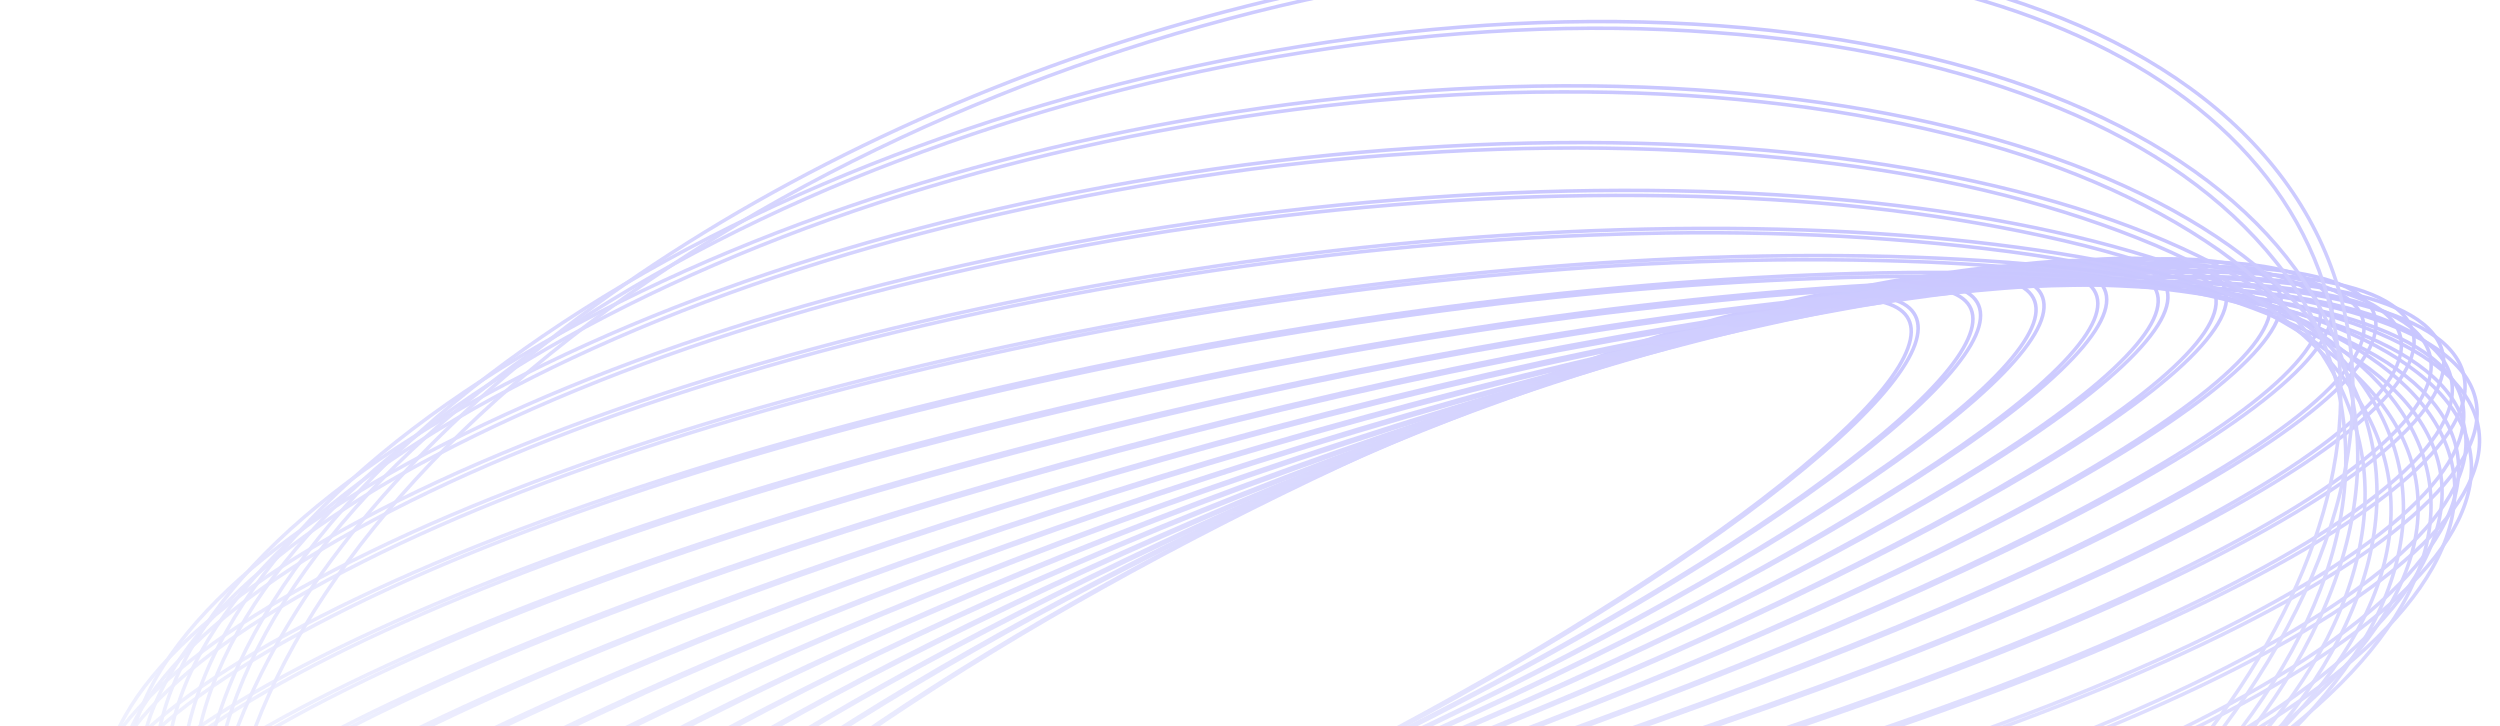
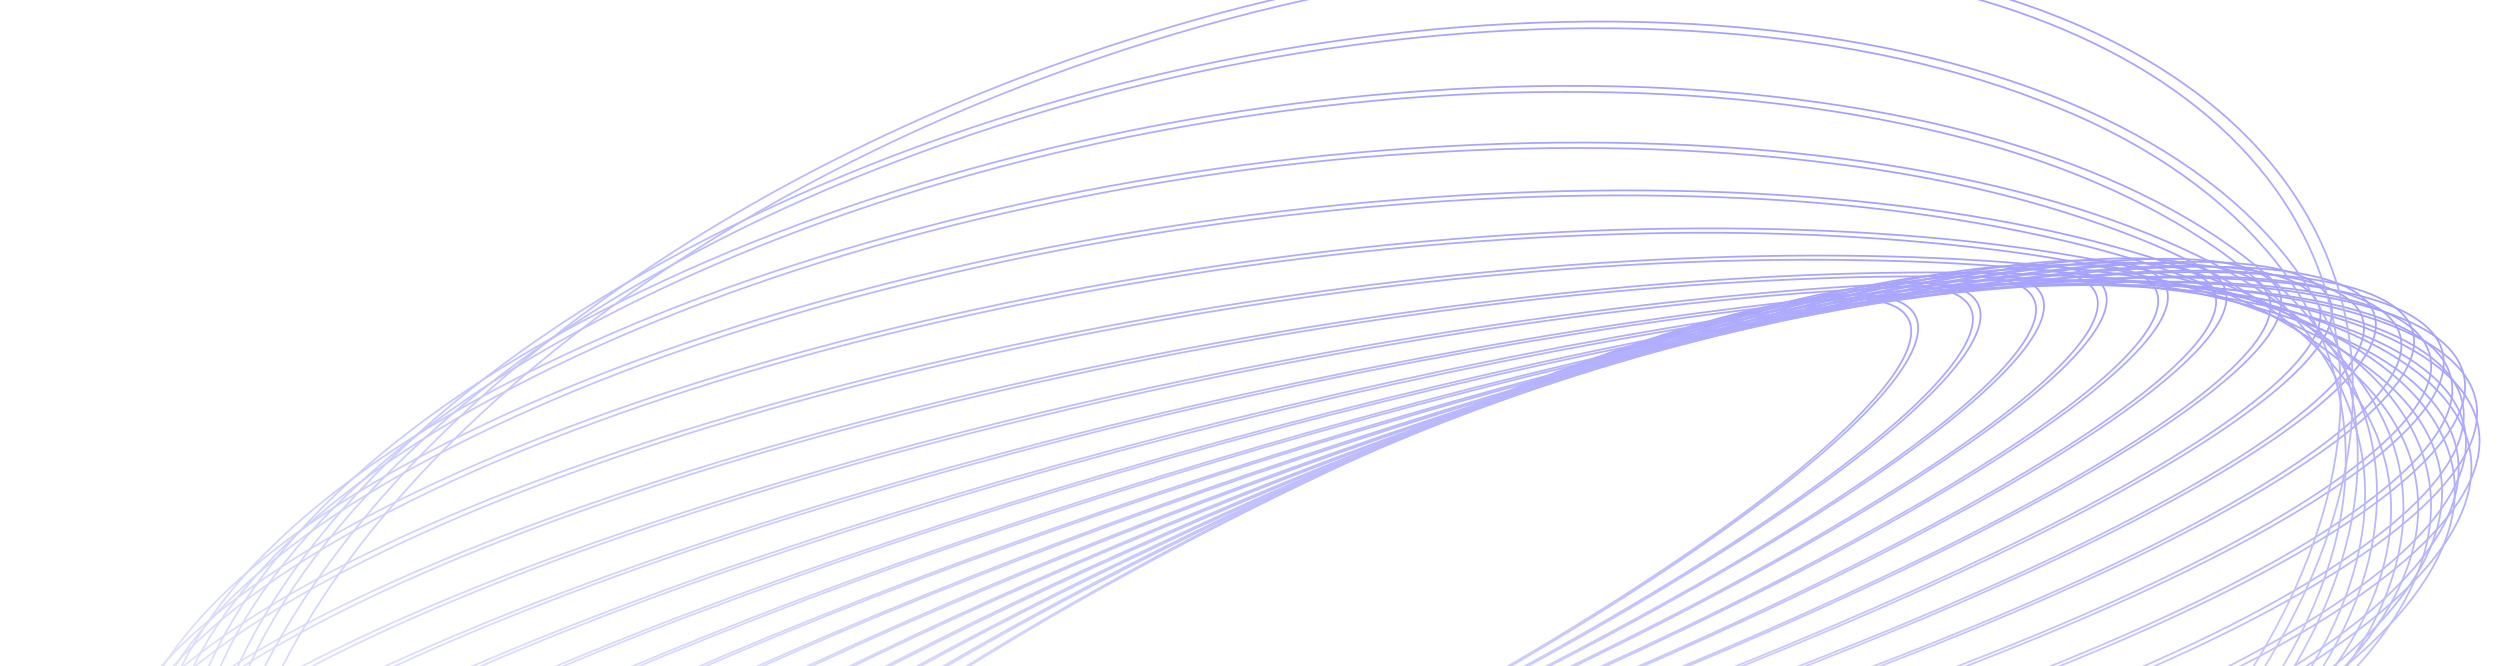
- <svg xmlns="http://www.w3.org/2000/svg" width="1402" height="407" viewBox="0 0 1402 407" fill="none">
-   <g style="mix-blend-mode:multiply" opacity="0.6">
-     <mask id="mask0_17403_17527" style="mask-type:alpha" maskUnits="userSpaceOnUse" x="0" y="0" width="1424" height="782">
-       <rect width="1424" height="782" fill="#D9D9D9" />
-     </mask>
-     <g mask="url(#mask0_17403_17527)">
-       <g style="mix-blend-mode:multiply">
-         <path d="M406.268 473.103C429.25 452.08 459.781 428.7 496.986 403.605C535.505 377.787 575.853 353.145 617.749 329.85C661.562 305.372 706.778 282.226 753.134 260.548C796.824 239.949 841.762 221.131 887.542 204.263C929.36 188.969 965.666 178.287 995.15 172.455C1023.58 166.814 1044.54 165.958 1057.49 169.86C1070.43 173.762 1074.64 182.227 1069.99 195.117C1065.25 208.343 1051.12 225.807 1028.14 246.829C1005.16 267.852 974.54 291.333 937.424 316.327C898.903 342.149 858.546 366.79 816.635 390.077C772.85 414.572 727.654 437.729 681.311 459.413C637.616 480.006 592.679 498.824 546.903 515.699C504.926 530.965 468.699 541.661 439.242 547.497C410.785 553.134 389.821 553.99 376.905 550.093C363.99 546.195 359.756 537.726 364.407 524.836C369.114 511.605 383.268 494.145 406.25 473.123L406.268 473.103ZM402.798 474.37C307.617 561.311 371.384 580.609 545.025 517.408C718.666 454.208 936.493 332.537 1031.57 245.578C1126.64 158.619 1063.01 139.344 889.499 202.567C715.99 265.791 498.031 387.439 402.93 474.393L402.798 474.37Z" stroke="url(#paint0_linear_17403_17527)" stroke-width="2" />
-         <path d="M389.011 467.863C417.287 445.239 453.444 420.373 496.297 394.183C540.339 367.365 586.06 341.859 633.183 317.819C681.724 292.923 731.546 269.489 782.384 247.643C829.423 227.227 877.587 208.773 926.439 192.448C970.745 177.881 1008.19 168.179 1037.73 163.627C1066.21 159.196 1086.27 159.758 1097.16 165.228C1108.06 170.698 1109.35 180.837 1100.95 195.344C1092.31 210.281 1073.48 229.453 1045.22 252.056C1016.96 274.659 980.784 299.546 937.931 325.736C893.886 352.559 848.155 378.063 801.018 402.095C752.486 426.993 702.673 450.428 651.843 472.276C604.746 492.681 556.53 511.125 507.629 527.443C463.323 542.01 425.877 551.712 396.367 556.269C367.889 560.699 347.826 560.137 336.931 554.667C326.036 549.197 324.741 539.059 333.149 524.552C341.785 509.615 360.593 490.438 388.878 467.839L389.011 467.863ZM385.238 469.037C268.319 562.553 322.052 589.563 505.313 529.294C688.574 469.026 931.919 344.395 1048.86 250.859C1165.79 157.322 1112.04 130.333 928.755 190.597C745.468 250.861 502.176 375.501 385.238 469.037Z" stroke="url(#paint1_linear_17403_17527)" stroke-width="2" />
-         <path d="M374.385 460.602C413.408 433.231 454.987 407.35 498.646 383.255C548.259 355.682 599.404 329.557 651.807 305.021C704.926 279.973 759.209 256.53 814.38 234.81C864.595 214.88 915.783 197.108 967.474 181.657C1013.78 168.057 1052.05 159.61 1081.26 156.492C1109.51 153.488 1128.13 155.595 1136.66 162.734C1145.19 169.872 1143.16 181.677 1130.65 197.833C1117.7 214.57 1094.01 235.26 1060.25 259.335C1021.23 286.71 979.65 312.591 935.984 336.681C886.489 364.258 835.453 390.386 783.154 414.925C730.031 439.967 675.748 463.411 620.581 485.137C570.366 505.067 519.178 522.839 467.486 538.29C421.183 551.89 382.914 560.337 353.672 563.45C325.45 566.458 306.833 564.351 298.302 557.213C289.771 550.074 291.803 538.27 304.306 522.114C317.263 505.377 340.952 484.687 374.715 460.612L374.385 460.602ZM370.923 461.72C231.265 561.293 273.284 596.451 464.674 540.275C656.063 484.099 924.21 357.818 1063.85 258.265C1203.49 158.712 1161.49 123.534 970.099 179.71C778.709 235.886 510.206 362.152 370.646 461.719L370.923 461.72Z" stroke="url(#paint2_linear_17403_17527)" stroke-width="2" />
-         <path d="M362.831 451.199C407.802 422.662 455.12 395.803 504.319 370.885C614.431 314.79 729.807 264.971 848.296 222.357C901.279 203.162 955.076 186.354 1009.17 172.095C1057.02 159.786 1095.74 152.793 1124.2 151.35C1151.73 149.956 1168.6 153.759 1174.31 162.645C1180.02 171.531 1174.38 185.043 1157.47 202.817C1139.99 221.225 1111.13 243.426 1071.73 268.786C1026.76 297.322 979.443 324.182 930.244 349.099C875.307 377.155 818.968 403.623 761.507 428.372C704.034 453.25 645.524 476.373 586.267 497.628C533.275 516.822 479.469 533.628 425.37 547.884C377.541 560.198 338.825 567.191 310.331 568.63C282.834 570.028 265.931 566.221 260.249 557.339C254.566 548.458 260.179 534.941 277.065 517.163C294.57 498.759 323.43 476.559 362.831 451.199V451.199ZM358.849 452.186C195.849 557.11 224.144 600.882 422.065 549.958C619.985 499.034 912.571 372.674 1075.55 267.77C1238.53 162.867 1210.26 119.074 1012.34 169.998C814.416 220.922 521.849 347.262 358.849 452.186V452.186Z" stroke="url(#paint3_linear_17403_17527)" stroke-width="2" />
-         <path d="M354.812 439.507C405.696 410.065 458.725 382.476 513.44 356.981C573.594 328.742 635.019 302.244 697.426 277.613C758.907 253.216 821.297 230.754 884.284 210.341C946.439 190.266 1002.68 174.719 1051.61 163.977C1100.54 153.236 1139.17 147.992 1166.4 148.415C1192.72 148.82 1207.36 154.439 1209.93 165.131C1212.49 175.823 1202.85 191.066 1181.31 210.392C1158.95 230.408 1124.76 253.972 1079.5 280.531C1028.63 309.985 975.6 337.575 920.874 363.057C860.734 391.304 799.318 417.804 736.916 442.43C675.435 466.827 613.044 489.289 550.058 509.702C487.902 529.777 431.659 545.324 382.729 556.066C333.8 566.807 295.175 572.051 267.939 571.628C241.623 571.223 226.98 565.604 224.414 554.912C221.848 544.22 231.487 528.976 253.036 509.651C275.362 489.63 309.582 466.071 354.812 439.507V439.507ZM350.881 440.416C164.147 549.861 176.825 602.581 379.162 558.176C581.498 513.77 896.88 389.004 1083.61 279.559C1270.35 170.114 1257.67 117.393 1055.33 161.799C852.998 206.204 537.534 330.957 350.8 440.402L350.881 440.416Z" stroke="url(#paint4_linear_17403_17527)" stroke-width="2" />
-         <path d="M351.092 425.521C407.8 395.424 466.479 367.373 526.661 341.593C591.728 313.516 657.937 287.358 724.979 263.239C790.049 239.654 855.883 218.202 922.138 198.992C986.946 180.363 1044.89 166.428 1094.32 157.568C1143.74 148.707 1181.72 145.559 1207.2 148.01C1231.79 150.403 1243.77 157.995 1242.76 170.558C1241.76 183.121 1227.83 200.044 1201.4 220.831C1174.06 242.293 1134.29 267.13 1083.39 294.448C1026.68 324.539 968.002 352.589 907.825 378.377C842.751 406.441 776.543 432.598 709.506 456.73C644.401 480.317 578.53 501.764 512.239 520.958C447.458 539.592 389.513 553.527 340.061 562.383C290.608 571.238 252.671 574.443 227.165 571.987C202.575 569.594 190.602 562.001 191.604 549.438C192.607 536.875 206.515 519.948 232.966 499.165C260.307 477.703 300.077 452.866 350.974 425.548L351.092 425.521ZM346.906 426.273C136.422 539.33 131.367 601.139 335.937 564.574C540.507 528.01 876.86 406.735 1087.43 293.718C1298.01 180.701 1302.9 118.793 1098.47 155.381C894.033 191.968 557.544 313.22 346.943 426.232L346.906 426.273Z" stroke="url(#paint5_linear_17403_17527)" stroke-width="2" />
-         <path d="M351.949 409.051C414.272 378.634 478.393 350.465 543.829 324.757C613.467 297.203 684.104 271.759 755.408 248.546C823.594 226.181 892.372 206.183 961.356 188.664C1028.28 171.823 1087.19 159.931 1136.51 153.315C1185.83 146.699 1222.57 145.725 1245.75 150.442C1268.12 155.018 1276.92 164.662 1271.96 179.148C1267.01 193.634 1248.52 212.167 1216.97 234.3C1184.25 257.328 1139.07 282.988 1082.45 310.902C1020.13 341.319 956.019 369.489 890.592 395.201C820.967 422.763 750.338 448.208 679.041 471.417C610.847 493.786 542.059 513.783 473.065 531.294C406.164 548.139 347.233 560.027 297.938 566.648C248.644 573.269 211.883 574.238 188.699 569.52C166.333 564.945 157.499 555.295 162.484 540.814C167.469 526.333 185.926 507.796 217.473 485.663C250.109 462.738 295.378 436.975 352.003 409.061L351.949 409.051ZM347.953 409.604C113.808 525.007 89.307 596.34 293.308 568.931C497.308 541.523 852.351 425.761 1086.41 310.344C1320.48 194.927 1345.06 123.608 1141.06 151.017C937.059 178.426 582.043 294.192 347.843 409.586L347.953 409.604Z" stroke="url(#paint6_linear_17403_17527)" stroke-width="2" />
-         <path d="M358.066 390.151C425.764 359.749 495.086 331.82 565.525 306.57C639.253 279.938 713.819 255.636 788.86 233.785C859.563 213.013 930.65 194.875 1001.68 179.484C1069.99 164.864 1129.19 155.417 1177.67 151.344C1226.16 147.271 1260.96 148.903 1281.3 156.005C1300.89 162.907 1306.12 174.678 1296.77 191.13C1287.41 207.582 1264.03 227.642 1227.28 250.96C1189.23 275.113 1138.43 301.649 1076.29 329.806C1008.64 360.207 939.374 388.144 868.991 413.416C795.261 440.041 720.695 464.343 645.656 486.201C574.954 506.972 503.866 525.11 432.834 540.502C364.528 555.121 305.328 564.569 256.844 568.641C208.36 572.714 173.551 571.082 153.221 563.981C133.631 557.078 128.365 545.303 137.723 528.851C147.082 512.398 170.454 492.339 207.211 469.02C245.255 444.868 296.057 418.331 358.203 390.175L358.066 390.151ZM354.235 390.499C97.184 506.943 51.273 587.797 251.785 570.96C452.298 554.123 823.338 446.022 1080.47 329.52C1337.61 213.018 1383.44 132.221 1182.9 149.053C982.356 165.886 611.233 273.973 354.098 390.475L354.235 390.499Z" stroke="url(#paint7_linear_17403_17527)" stroke-width="2" />
-         <path d="M369.848 368.827C442.528 338.822 516.647 311.536 591.662 287.17C668.914 261.891 746.815 239.186 824.96 219.172C897.526 200.379 970.221 184.522 1042.54 171.713C1111.39 159.79 1170.09 153.153 1216.98 151.973C1263.86 150.794 1296.1 155.139 1312.76 164.991C1328.91 174.444 1329.93 188.47 1316.01 206.789C1302.09 225.109 1273.6 246.702 1231.58 271.048C1188.08 296.224 1131.82 323.227 1064.33 351.307C991.653 381.313 917.534 408.599 842.519 432.965C765.265 458.237 687.365 480.942 609.221 500.963C536.778 519.688 464.211 535.486 392.025 548.247C323.139 560.164 264.468 566.807 217.583 567.986C170.698 569.166 138.183 564.773 121.435 555.025C105.283 545.573 104.262 531.546 118.156 513.222C132.05 494.898 160.596 473.315 202.616 448.968C246.196 423.806 302.454 396.804 369.848 368.827ZM366.01 368.914C86.925 485.059 17.9 575.263 211.796 570.387C405.693 565.51 789.103 467.418 1068.14 351.217C1347.18 235.015 1416.25 144.867 1222.36 149.744C1028.46 154.62 645.022 252.707 366.01 368.914V368.914Z" stroke="url(#paint8_linear_17403_17527)" stroke-width="2" />
-         <path d="M388.035 344.832C465.24 315.637 543.679 289.439 622.76 266.436C702.881 242.95 783.425 222.34 863.928 204.726C937.49 188.377 1010.85 175.333 1083.41 165.701C1151.96 156.907 1209.26 153.482 1253.69 155.536C1298.13 157.591 1327.06 164.961 1339.59 177.567C1351.78 189.677 1348.3 206.035 1329.24 226.22C1310.19 246.406 1276.59 269.34 1229.25 294.457C1180.28 320.455 1118.73 347.627 1046.29 375.225C969.093 404.422 890.663 430.621 811.59 453.626C731.469 477.106 650.925 497.715 570.423 515.336C496.812 531.682 423.403 544.718 350.802 554.337C282.247 563.131 224.952 566.556 180.519 564.502C136.087 562.447 107.129 555.072 94.618 542.471C82.462 530.366 85.942 514.008 104.998 493.822C124.054 473.637 157.707 450.713 205.097 425.507C254.065 399.509 315.644 372.341 388.054 344.739L388.035 344.832ZM384.424 344.574C84.844 458.741 -9.117 558.13 174.81 566.616C358.736 575.102 750.518 489.395 1050.1 375.227C1349.68 261.06 1443.64 161.671 1259.71 153.185C1075.78 144.699 683.928 230.49 384.348 344.658L384.424 344.574Z" stroke="url(#paint9_linear_17403_17527)" stroke-width="2" />
-         <path d="M412.703 318.561C493.824 290.606 575.947 265.975 658.414 244.867C740.568 223.634 822.864 205.609 904.765 190.909C978.624 177.399 1051.86 167.617 1123.74 161.659C1190.99 156.46 1245.91 156.672 1287.01 162.28C1328.11 167.888 1352.91 178.465 1360.73 193.971C1368.28 208.872 1359.76 227.566 1335.39 249.537C1311.01 271.507 1272.03 295.629 1219.47 321.255C1165.09 347.805 1098.5 374.785 1021.66 401.409C940.533 429.353 858.412 453.983 775.947 475.104C693.793 496.331 611.497 514.356 529.596 529.062C455.759 542.545 382.551 552.3 310.699 558.228C243.477 563.431 188.552 563.219 147.453 557.611C106.353 552.003 81.558 541.426 73.738 525.921C66.18 511.019 74.707 492.325 99.079 470.355C123.451 448.384 162.432 424.262 214.991 398.636C269.379 372.086 335.932 345.101 412.807 318.482L412.703 318.561ZM409.518 317.916C91.192 428.459 -28.895 536.696 141.109 559.873C311.114 583.05 706.742 512.417 1024.99 401.958C1343.24 291.5 1463.19 183.385 1293.28 160.102C1123.37 136.82 727.638 207.532 409.415 317.996L409.518 317.916Z" stroke="url(#paint10_linear_17403_17527)" stroke-width="2" />
-         <path d="M444.626 289.785C528.976 263.552 614.047 241.004 699.095 222.34C782.427 203.858 865.542 188.975 947.807 177.805C1027.83 167.026 1100.15 161.018 1162.75 159.95C1227.49 158.884 1279.1 163.047 1315.87 172.537C1352.64 182.027 1372.55 196.154 1375.01 214.599C1377.34 232.388 1363.32 253.415 1333.38 277.069C1303.43 300.723 1259.05 325.846 1201.49 351.706C1141.91 378.461 1070.75 404.835 989.882 430.175C905.532 456.415 820.461 478.962 735.413 497.62C652.09 516.109 568.983 530.994 486.728 542.16C406.702 552.94 334.389 558.948 271.781 560.015C207.014 561.077 155.435 556.919 118.636 547.424C81.836 537.929 61.986 523.811 59.501 505.362C57.194 487.578 71.21 466.551 101.158 442.896C131.105 419.242 175.49 394.119 233.042 368.259C292.625 341.504 363.789 315.131 444.626 289.785V289.785ZM441.644 289.005C107.33 393.671 -40.289 510.306 111.932 549.491C264.153 588.676 658.493 535.613 992.779 430.942C1327.07 326.27 1474.71 209.64 1322.4 170.561C1170.08 131.482 775.902 184.328 441.644 289.005Z" stroke="url(#paint11_linear_17403_17527)" stroke-width="2" />
-         <path d="M483.93 258.947C654.474 211.906 825.888 180.518 992.041 165.906C1070.58 159.263 1140.4 157.557 1199.49 160.861C1260.68 164.28 1307.68 172.921 1339.17 186.556C1370.66 200.191 1384.77 218.01 1381.12 239.506C1377.53 260.279 1357.71 283.598 1321.95 308.778C1286.19 333.958 1236.52 359.83 1174.19 385.56C1109.68 412.21 1034.4 437.572 950.382 460.993C863.702 485.016 776.643 504.92 690.064 520.509C606.524 535.776 523.664 546.984 442.243 554.029C363.678 560.668 293.887 562.378 234.767 559.07C173.602 555.655 126.601 547.014 95.085 533.374C63.568 519.734 49.513 501.925 53.168 480.429C56.729 459.651 76.576 436.337 112.335 411.157C148.094 385.977 197.881 360.051 260.231 334.399C324.742 307.749 400.028 282.387 484.014 258.962L483.93 258.947ZM481.439 257.858C133.983 354.771 -41.916 478.894 88.302 535.365C218.519 591.837 605.764 559.006 953.116 462.172C1300.47 365.339 1476.44 241.132 1346.25 184.665C1216.06 128.198 828.707 161.011 481.411 257.853L481.439 257.858Z" stroke="url(#paint12_linear_17403_17527)" stroke-width="2" />
-         <path d="M530.897 226.238C619.071 204.895 707.193 188.18 794.251 176.286C876.829 164.754 958.121 157.82 1037.19 155.563C1112.98 153.57 1178.99 156.67 1233.37 164.742C1289.65 173.139 1330.94 186.42 1356.13 204.591C1381.32 222.762 1388.75 244.263 1378.42 268.867C1368.42 292.623 1342.29 318.121 1300.72 344.67C1259.15 371.219 1204.25 397.467 1137.55 422.715C1068.56 448.845 989.772 472.704 903.497 493.68C815.324 515.013 727.204 531.727 640.144 543.633C557.566 555.16 476.276 562.094 397.2 564.356C321.415 566.348 255.408 563.248 201.02 555.176C144.718 546.774 103.554 533.392 78.269 515.327C52.983 497.262 45.64 475.656 55.95 451.046C65.948 427.291 92.104 401.798 133.789 375.268C175.474 348.738 230.224 322.466 296.957 297.223C365.95 271.092 444.736 247.234 531.01 226.258L530.897 226.238ZM529.072 224.796C172.3 311.528 -32.592 442.379 71.406 517.068C175.403 591.756 549.019 581.984 905.791 495.252C1262.56 408.52 1467.46 277.669 1363.46 202.98C1259.46 128.292 885.844 138.063 529.044 224.791L529.072 224.796Z" stroke="url(#paint13_linear_17403_17527)" stroke-width="2" />
-         <path d="M585.58 192.006C674.099 173.897 762.012 160.979 848.118 153.429C928.696 146.093 1007.19 143.946 1082.47 147.02C1154.07 150.235 1214.89 158.6 1263.2 171.895C1313.1 185.781 1347.57 204.265 1365.39 226.867C1383.21 249.468 1383.26 275.061 1365.64 302.68C1348.78 329.273 1316.02 356.942 1268.58 384.595C1221.14 412.249 1161.48 438.586 1090.81 462.886C1017.79 488.034 936.395 509.899 848.896 527.864C760.377 545.973 672.463 558.891 586.357 566.44C505.809 573.737 427.344 575.848 352.097 572.743C280.5 569.529 219.683 561.163 171.34 547.864C121.156 534.15 86.73 515.796 68.981 493.084C51.231 470.371 51.137 444.894 68.726 417.27C85.614 390.682 118.354 363.008 165.819 335.36C213.284 307.711 273.063 281.393 343.585 257.069C416.633 231.925 498.032 210.061 585.531 192.096L585.58 192.006ZM583.955 190.227C222.178 264.437 -11.548 400.596 61.877 494.468C135.303 588.34 488.374 604.083 850.283 529.798C1212.19 455.513 1445.92 319.355 1372.49 225.482C1299.07 131.61 946.166 115.896 584.116 190.157L583.955 190.227Z" stroke="url(#paint14_linear_17403_17527)" stroke-width="2" />
-         <path d="M647.854 156.846C735.623 142.454 822.068 133.917 905.733 131.378C982.997 128.788 1057.13 132.045 1126.73 141.09C1192.67 149.967 1246.82 164.018 1287.72 182.865C1330.03 202.422 1356.25 226.117 1365.7 253.562C1375.15 281.007 1367.09 310.306 1341.72 341.003C1317.33 370.542 1277.97 399.94 1224.75 428.381C1171.54 456.822 1107.22 482.839 1033.5 505.741C957.156 529.468 874.066 548.745 786.681 563.131C698.912 577.523 612.468 586.06 528.802 588.599C451.539 591.189 377.41 587.932 307.802 578.887C241.87 570.01 187.686 555.954 146.816 537.112C104.506 517.555 78.281 493.86 68.86 466.42C59.44 438.979 67.291 409.521 92.674 378.949C117.065 349.41 156.428 320.013 209.614 291.567C262.8 263.121 327.171 237.114 400.89 214.212C477.239 190.484 560.3 171.203 647.854 156.846V156.846ZM647.093 154.578C284.955 214.011 22.688 354.119 61.518 467.565C100.347 581.011 425.182 624.787 787.302 565.302C1149.42 505.816 1411.57 365.81 1372.88 252.388C1334.19 138.966 1009.21 95.166 647.092 154.651L647.093 154.578Z" stroke="url(#paint15_linear_17403_17527)" stroke-width="2" />
-         <path d="M717.3 121.311C803.059 111.139 886.554 107.564 966.015 110.661C1038.78 113.238 1107.04 122.359 1169.12 137.801C1227.76 152.781 1273.88 172.961 1306.01 197.474C1339.29 222.946 1356.17 252.215 1356.09 284.499C1356.41 316.027 1338.68 350.882 1305.83 383.319C1273.62 415.547 1227.52 446.513 1168.84 475.366C1110.15 504.219 1041.79 529.498 965.659 550.524C886.878 572.296 803.172 588.492 716.934 598.69C631.177 608.859 547.683 612.434 468.22 609.34C395.459 606.763 327.2 597.642 265.117 582.2C206.443 567.215 160.353 547.04 128.226 522.527C94.919 497.05 78.067 467.786 78.149 435.502C77.833 403.974 95.581 369.12 128.462 336.692C160.667 304.464 206.79 273.476 265.567 244.664C324.345 215.851 392.613 190.532 468.716 169.501C551.932 146.865 635.504 130.663 717.3 121.311V121.311ZM717.402 118.632C360.545 160.858 71.201 303.08 71.081 436.394C70.961 569.709 360.156 643.503 717.003 601.324C1073.85 559.146 1363.19 416.924 1363.32 283.562C1363.45 150.201 1074.18 76.491 717.402 118.632Z" stroke="url(#paint16_linear_17403_17527)" stroke-width="2" />
-         <path d="M793.392 86.061C875.925 80.543 954.958 82.465 1028.32 91.775C1095.35 99.996 1156.13 115.424 1208.73 137.563C1258.57 158.986 1295.08 185.335 1317.17 215.917C1340.06 247.562 1346.43 282.369 1336.16 319.34C1325.94 356.218 1298.68 394.456 1257.88 429.146C1217.64 463.821 1164.82 496.091 1100.99 524.931C1037.17 553.771 965.471 577.917 887.966 596.552C804.485 616.336 721.352 628.917 641.087 633.913C558.554 639.431 479.521 637.508 406.155 628.198C339.124 619.975 278.33 604.546 225.725 582.405C175.877 560.983 139.376 534.634 117.307 504.057C94.337 472.398 87.935 437.585 98.21 400.615C108.427 363.736 135.698 325.497 176.518 290.813C216.759 256.138 269.575 223.869 333.374 195.023C397.173 166.178 468.924 142.042 546.402 123.402C629.882 103.615 713.017 91.034 793.28 86.042L793.392 86.061ZM794.097 83.011C448.597 105.714 133.893 248.116 91.367 401.073C48.841 554.029 294.527 659.629 640.196 636.882C985.865 614.134 1300.54 471.8 1343.07 318.844C1385.59 165.888 1139.91 60.287 794.209 83.03L794.097 83.011Z" stroke="url(#paint17_linear_17403_17527)" stroke-width="2" />
-         <path d="M875.08 51.558C953.219 51.154 1026.26 59.068 1091.6 75.017C1151.65 89.447 1203.38 111.573 1244.68 140.491C1284.18 168.616 1309.7 201.465 1320.5 238.086C1331.88 274.376 1326.58 315.637 1305.1 358.032C1283.69 399.781 1246.58 441.216 1197.44 478.238C1149.04 515.079 1089.66 548.191 1021.24 576.718C952.813 605.244 878.488 627.689 800.536 643.45C717.854 659.978 636.418 668.427 559.244 668.483C481.105 668.887 408.064 660.974 342.728 645.025C282.673 630.595 230.939 608.469 189.639 579.55C150.143 551.426 124.62 518.577 113.819 481.955C102.757 443.98 107.894 403.627 129.272 361.92C150.693 320.172 187.799 278.74 236.928 241.715C285.363 204.879 344.713 171.762 413.136 143.235C481.558 114.708 555.835 92.352 633.788 76.592C716.471 60.059 797.908 51.611 875.08 51.558V51.558ZM876.826 48.149C548.493 49.271 210.879 189.793 122.693 362.025C34.506 534.258 229.24 672.93 557.573 671.808C885.906 670.686 1223.52 530.165 1311.78 357.848C1400.04 185.531 1205.16 47.027 876.826 48.149V48.149Z" stroke="url(#paint18_linear_17403_17527)" stroke-width="2" />
-         <path d="M961.5 18.229C1034.1 23.383 1099.55 37.748 1154.79 60.652C1206.53 81.894 1247.64 110.997 1276.08 146.524C1303.34 180.263 1316.73 220.128 1315.43 263.711C1314.04 307.214 1296.18 353.802 1263.2 399.923C1230.22 446.043 1182.99 490.477 1125.12 529.834C1067.09 569.271 1000.87 603.31 930.465 629.891C856.601 657.962 780.039 678.476 704.575 690.415C541.691 716.186 391.212 705.168 279.539 659.293C227.803 638.053 186.705 608.951 158.279 573.426C131.013 539.687 117.627 499.822 118.929 456.239C120.293 412.739 138.139 366.15 171.106 320.027C204.073 273.904 251.29 229.465 309.154 190.101C367.245 150.663 433.524 116.633 503.973 90.073C577.837 62.002 654.399 41.488 729.863 29.549C810.731 16.612 889.192 12.784 961.583 18.243L961.5 18.229ZM964.268 14.469C659.53 -7.858 301.679 128.734 165.175 319.56C28.67 510.385 165.357 683.18 470.225 705.505C775.092 727.829 1132.81 591.24 1269.32 400.414C1405.82 209.588 1269.05 36.779 964.186 14.455L964.268 14.469Z" stroke="url(#paint19_linear_17403_17527)" stroke-width="2" />
-         <path d="M1051.57 -13.62C1165.27 6.063 1248.78 54.929 1287.96 124.7C1327.13 194.471 1319.56 280.857 1266.52 369.225C1213.48 457.593 1118.24 542.511 996.934 609.592C875.625 676.674 735.705 721.795 600.875 737.313C446.785 754.301 311.514 731.157 224.57 672.929C137.625 614.701 106.06 526.115 136.762 426.492C167.463 326.87 257.939 224.296 388.454 141.144C518.97 57.992 678.934 1.009 833.454 -17.374C911.566 -26.36 985.751 -25.082 1051.57 -13.62V-13.62ZM1055.28 -17.759C956.678 -34.773 840.461 -29.251 721.322 -1.893C602.184 25.465 485.474 73.432 385.952 135.94C286.431 198.449 208.567 272.693 162.207 349.283C115.848 425.873 103.074 501.369 125.503 566.225C147.931 631.08 204.554 682.382 288.21 713.644C371.867 744.905 478.8 754.721 595.488 741.851C712.175 728.98 833.376 694.002 943.764 641.338C1054.15 588.674 1148.77 520.691 1215.65 445.985C1260.06 396.382 1291.13 345.039 1307.11 294.889C1323.08 244.739 1323.64 196.763 1308.74 153.7C1293.85 110.637 1263.8 73.332 1220.31 43.913C1176.82 14.494 1120.74 -6.462 1055.28 -17.759V-17.759Z" stroke="url(#paint20_linear_17403_17527)" stroke-width="2" />
-       </g>
-     </g>
+ <svg xmlns="http://www.w3.org/2000/svg" width="1402" height="373" viewBox="0 0 1402 373" fill="none">
+   <g style="mix-blend-mode:multiply">
+     <path d="M406.269 473.103C429.251 452.081 459.782 428.7 496.987 403.606C535.506 377.787 575.854 353.145 617.75 329.85C661.563 305.372 706.779 282.226 753.135 260.548C796.825 239.949 841.763 221.131 887.543 204.263C929.361 188.969 965.667 178.287 995.151 172.455C1023.58 166.814 1044.55 165.958 1057.49 169.86C1070.43 173.762 1074.64 182.227 1069.99 195.117C1065.25 208.343 1051.12 225.807 1028.14 246.829C1005.16 267.852 974.541 291.334 937.425 316.327C898.904 342.149 858.547 366.79 816.636 390.077C772.85 414.572 727.655 437.729 681.312 459.413C637.617 480.006 592.68 498.825 546.904 515.699C504.927 530.965 468.7 541.661 439.243 547.497C410.786 553.134 389.822 553.99 376.906 550.093C363.991 546.195 359.757 537.726 364.408 524.836C369.115 511.605 383.269 494.146 406.251 473.123L406.269 473.103ZM402.799 474.37C307.618 561.311 371.385 580.609 545.026 517.408C718.667 454.208 936.494 332.537 1031.57 245.578C1126.64 158.619 1063.01 139.344 889.5 202.567C715.991 265.791 498.032 387.439 402.931 474.393L402.799 474.37Z" stroke="url(#paint0_linear_23759_22028)" />
+     <path d="M389.011 467.863C417.287 445.239 453.444 420.373 496.297 394.183C540.34 367.365 586.06 341.859 633.183 317.819C681.724 292.923 731.547 269.489 782.385 247.643C829.424 227.227 877.587 208.773 926.44 192.448C970.745 177.881 1008.19 168.179 1037.73 163.627C1066.21 159.197 1086.27 159.758 1097.16 165.228C1108.06 170.698 1109.35 180.837 1100.95 195.344C1092.31 210.281 1073.48 229.453 1045.22 252.056C1016.96 274.659 980.784 299.546 937.931 325.736C893.886 352.559 848.156 378.064 801.019 402.095C752.487 426.993 702.673 450.428 651.844 472.276C604.746 492.681 556.53 511.126 507.629 527.443C463.324 542.01 425.877 551.713 396.367 556.269C367.89 560.699 347.826 560.137 336.931 554.667C326.036 549.197 324.742 539.059 333.15 524.552C341.786 509.615 360.593 490.438 388.878 467.84L389.011 467.863ZM385.239 469.037C268.319 562.553 322.053 589.563 505.313 529.294C688.574 469.026 931.919 344.395 1048.86 250.859C1165.79 157.322 1112.04 130.333 928.756 190.597C745.468 250.861 502.176 375.501 385.239 469.037Z" stroke="url(#paint1_linear_23759_22028)" />
+     <path d="M374.385 460.602C413.409 433.231 454.987 407.35 498.647 383.255C548.26 355.682 599.405 329.557 651.808 305.021C704.926 279.973 759.209 256.529 814.381 234.809C864.595 214.88 915.783 197.108 967.475 181.657C1013.78 168.057 1052.05 159.61 1081.26 156.492C1109.51 153.488 1128.13 155.595 1136.66 162.734C1145.19 169.872 1143.16 181.676 1130.66 197.833C1117.7 214.57 1094.01 235.26 1060.25 259.334C1021.23 286.71 979.651 312.591 935.985 336.681C886.489 364.258 835.454 390.386 783.154 414.925C730.031 439.967 675.749 463.411 620.581 485.137C570.367 505.067 519.179 522.839 467.487 538.29C421.184 551.889 382.914 560.337 353.672 563.45C325.45 566.458 306.833 564.351 298.302 557.213C289.771 550.074 291.804 538.27 304.306 522.114C317.263 505.377 340.953 484.687 374.716 460.612L374.385 460.602ZM370.924 461.72C231.266 561.293 273.285 596.45 464.674 540.274C656.064 484.099 924.21 357.817 1063.85 258.265C1203.49 158.712 1161.49 123.534 970.099 179.71C778.71 235.886 510.206 362.152 370.647 461.719L370.924 461.72Z" stroke="url(#paint2_linear_23759_22028)" />
+     <path d="M362.831 451.199C407.802 422.662 455.12 395.803 504.32 370.885C614.431 314.79 729.808 264.971 848.297 222.357C901.279 203.162 955.076 186.354 1009.17 172.095C1057.02 159.786 1095.74 152.793 1124.21 151.35C1151.73 149.956 1168.61 153.759 1174.31 162.645C1180.02 171.531 1174.38 185.043 1157.47 202.817C1139.99 221.225 1111.13 243.426 1071.73 268.786C1026.76 297.322 979.444 324.182 930.244 349.099C875.307 377.155 818.968 403.623 761.507 428.372C704.034 453.25 645.525 476.373 586.267 497.628C533.275 516.822 479.469 533.628 425.37 547.884C377.541 560.198 338.826 567.191 310.332 568.63C282.835 570.028 265.932 566.221 260.249 557.339C254.567 548.458 260.18 534.941 277.065 517.163C294.57 498.759 323.431 476.559 362.831 451.199V451.199ZM358.849 452.186C195.849 557.11 224.144 600.882 422.065 549.958C619.986 499.034 912.572 372.674 1075.55 267.77C1238.54 162.867 1210.26 119.074 1012.34 169.998C814.417 220.922 521.849 347.262 358.849 452.186V452.186Z" stroke="url(#paint3_linear_23759_22028)" />
+     <path d="M354.813 439.507C405.697 410.065 458.726 382.476 513.441 356.981C573.595 328.742 635.02 302.244 697.427 277.613C758.908 253.215 821.298 230.754 884.285 210.341C946.44 190.266 1002.68 174.719 1051.61 163.977C1100.54 153.235 1139.17 147.992 1166.4 148.415C1192.72 148.82 1207.36 154.439 1209.93 165.131C1212.49 175.822 1202.86 191.066 1181.31 210.391C1158.95 230.408 1124.76 253.972 1079.5 280.531C1028.63 309.985 975.601 337.575 920.875 363.057C860.735 391.304 799.319 417.804 736.917 442.43C675.436 466.827 613.045 489.289 550.059 509.702C487.903 529.777 431.66 545.324 382.73 556.066C333.801 566.807 295.176 572.051 267.94 571.628C241.624 571.223 226.981 565.603 224.415 554.912C221.849 544.22 231.488 528.976 253.037 509.651C275.363 489.63 309.583 466.071 354.813 439.507V439.507ZM350.882 440.416C164.148 549.861 176.826 602.581 379.163 558.176C581.499 513.77 896.881 389.003 1083.62 279.558C1270.35 170.113 1257.67 117.393 1055.34 161.799C852.999 206.204 537.535 330.957 350.801 440.402L350.882 440.416Z" stroke="url(#paint4_linear_23759_22028)" />
+     <path d="M351.093 425.521C407.801 395.424 466.48 367.373 526.662 341.593C591.729 313.516 657.938 287.357 724.98 263.239C790.05 239.654 855.884 218.201 922.139 198.992C986.947 180.363 1044.89 166.428 1094.32 157.568C1143.74 148.707 1181.72 145.558 1207.2 148.01C1231.79 150.403 1243.77 157.995 1242.76 170.558C1241.76 183.121 1227.83 200.044 1201.4 220.831C1174.06 242.293 1134.29 267.13 1083.39 294.448C1026.68 324.539 968.003 352.589 907.826 378.376C842.752 406.44 776.544 432.598 709.507 456.73C644.402 480.317 578.531 501.764 512.24 520.958C447.459 539.592 389.514 553.527 340.062 562.382C290.609 571.238 252.672 574.442 227.166 571.986C202.576 569.594 190.603 562.001 191.605 549.438C192.608 536.875 206.516 519.947 232.967 499.165C260.308 477.703 300.078 452.866 350.975 425.548L351.093 425.521ZM346.907 426.273C136.423 539.33 131.368 601.138 335.938 564.574C540.508 528.01 876.861 406.735 1087.44 293.718C1298.01 180.701 1302.9 118.793 1098.47 155.381C894.034 191.968 557.545 313.22 346.944 426.232L346.907 426.273Z" stroke="url(#paint5_linear_23759_22028)" />
+     <path d="M351.949 409.051C414.272 378.634 478.393 350.465 543.829 324.757C613.467 297.203 684.104 271.759 755.408 248.546C823.594 226.181 892.372 206.183 961.357 188.664C1028.29 171.823 1087.19 159.931 1136.51 153.315C1185.83 146.699 1222.57 145.725 1245.75 150.442C1268.12 155.018 1276.92 164.662 1271.97 179.148C1267.01 193.634 1248.52 212.167 1216.98 234.3C1184.25 257.328 1139.07 282.988 1082.45 310.902C1020.13 341.319 956.02 369.489 890.593 395.2C820.967 422.763 750.339 448.208 679.041 471.417C610.847 493.786 542.059 513.783 473.065 531.294C406.164 548.139 347.233 560.027 297.939 566.648C248.644 573.268 211.884 574.238 188.699 569.52C166.334 564.944 157.499 555.295 162.484 540.814C167.469 526.333 185.926 507.796 217.474 485.663C250.109 462.738 295.379 436.975 352.004 409.061L351.949 409.051ZM347.953 409.604C113.808 525.007 89.308 596.34 293.308 568.931C497.308 541.523 852.352 425.761 1086.41 310.344C1320.48 194.927 1345.06 123.608 1141.06 151.017C937.059 178.425 582.043 294.192 347.844 409.585L347.953 409.604Z" stroke="url(#paint6_linear_23759_22028)" />
+     <path d="M358.067 390.151C425.764 359.749 495.087 331.82 565.525 306.57C639.253 279.938 713.82 255.636 788.861 233.785C859.563 213.013 930.65 194.875 1001.68 179.484C1069.99 164.864 1129.19 155.417 1177.67 151.344C1226.16 147.271 1260.97 148.903 1281.3 156.005C1300.89 162.907 1306.12 174.678 1296.77 191.13C1287.41 207.582 1264.04 227.642 1227.28 250.96C1189.23 275.113 1138.43 301.649 1076.29 329.806C1008.64 360.207 939.374 388.144 868.992 413.416C795.262 440.041 720.696 464.343 645.656 486.201C574.954 506.972 503.867 525.11 432.835 540.502C364.528 555.121 305.329 564.569 256.845 568.641C208.361 572.714 173.552 571.082 153.221 563.981C133.631 557.078 128.365 545.303 137.724 528.851C147.082 512.398 170.454 492.339 207.211 469.02C245.255 444.868 296.057 418.331 358.204 390.175L358.067 390.151ZM354.236 390.499C97.184 506.943 51.273 587.797 251.786 570.96C452.298 554.123 823.339 446.022 1080.47 329.52C1337.61 213.018 1383.44 132.221 1182.9 149.053C982.356 165.886 611.233 273.973 354.098 390.475L354.236 390.499Z" stroke="url(#paint7_linear_23759_22028)" />
+     <path d="M369.848 368.827C442.528 338.822 516.647 311.536 591.662 287.17C668.914 261.891 746.815 239.186 824.96 219.172C897.526 200.379 970.221 184.522 1042.54 171.713C1111.39 159.79 1170.09 153.153 1216.98 151.973C1263.86 150.794 1296.1 155.139 1312.76 164.991C1328.91 174.444 1329.93 188.47 1316.01 206.789C1302.09 225.109 1273.6 246.702 1231.58 271.048C1188.08 296.224 1131.82 323.227 1064.33 351.307C991.653 381.313 917.534 408.599 842.519 432.965C765.265 458.237 687.365 480.942 609.221 500.963C536.778 519.688 464.211 535.486 392.025 548.247C323.139 560.164 264.468 566.807 217.583 567.986C170.698 569.166 138.183 564.773 121.435 555.025C105.283 545.573 104.262 531.546 118.156 513.222C132.05 494.898 160.596 473.315 202.616 448.968C246.196 423.806 302.454 396.804 369.848 368.827ZM366.01 368.914C86.925 485.059 17.9 575.263 211.796 570.387C405.693 565.51 789.103 467.418 1068.14 351.217C1347.18 235.015 1416.25 144.867 1222.36 149.744C1028.46 154.62 645.022 252.707 366.01 368.914V368.914Z" stroke="url(#paint8_linear_23759_22028)" />
+     <path d="M388.035 344.832C465.241 315.637 543.679 289.439 622.761 266.436C702.882 242.95 783.426 222.341 863.928 204.726C937.491 188.377 1010.85 175.333 1083.41 165.701C1151.97 156.907 1209.26 153.482 1253.69 155.536C1298.13 157.591 1327.06 164.961 1339.59 177.567C1351.78 189.677 1348.3 206.035 1329.24 226.221C1310.19 246.406 1276.59 269.34 1229.25 294.457C1180.28 320.455 1118.73 347.627 1046.29 375.225C969.093 404.422 890.664 430.622 811.591 453.626C731.469 477.106 650.926 497.716 570.424 515.336C496.812 531.682 423.403 544.718 350.802 554.338C282.248 563.131 224.952 566.556 180.52 564.502C136.087 562.447 107.129 555.072 94.618 542.471C82.462 530.366 85.943 514.008 104.998 493.822C124.054 473.637 157.707 450.713 205.098 425.507C254.066 399.509 315.645 372.341 388.055 344.739L388.035 344.832ZM384.424 344.574C84.844 458.741 -9.117 558.131 174.81 566.616C358.737 575.102 750.518 489.395 1050.1 375.227C1349.68 261.06 1443.64 161.671 1259.71 153.185C1075.79 144.699 683.929 230.49 384.349 344.658L384.424 344.574Z" stroke="url(#paint9_linear_23759_22028)" />
+     <path d="M412.704 318.561C493.825 290.606 575.948 265.975 658.415 244.867C740.568 223.634 822.864 205.609 904.765 190.909C978.624 177.399 1051.86 167.617 1123.74 161.659C1190.99 156.46 1245.91 156.672 1287.01 162.28C1328.11 167.888 1352.91 178.466 1360.73 193.971C1368.28 208.872 1359.76 227.567 1335.39 249.537C1311.01 271.507 1272.03 295.629 1219.47 321.255C1165.09 347.805 1098.5 374.785 1021.66 401.409C940.534 429.353 858.412 453.983 775.947 475.104C693.793 496.331 611.498 514.356 529.596 529.062C455.759 542.545 382.552 552.3 310.7 558.228C243.477 563.432 188.553 563.22 147.453 557.612C106.353 552.003 81.558 541.426 73.739 525.921C66.181 511.019 74.708 492.325 99.079 470.355C123.451 448.384 162.433 424.262 214.992 398.637C269.379 372.086 335.933 345.101 412.807 318.482L412.704 318.561ZM409.519 317.917C91.192 428.46 -28.894 536.696 141.11 559.873C311.114 583.05 706.742 512.417 1024.99 401.959C1343.24 291.5 1463.19 183.385 1293.28 160.102C1123.37 136.82 727.639 207.532 409.415 317.996L409.519 317.917Z" stroke="url(#paint10_linear_23759_22028)" />
+     <path d="M444.626 289.785C528.976 263.552 614.047 241.004 699.095 222.34C782.427 203.858 865.542 188.975 947.807 177.805C1027.83 167.026 1100.15 161.018 1162.75 159.95C1227.49 158.884 1279.1 163.047 1315.87 172.537C1352.64 182.027 1372.55 196.154 1375.01 214.599C1377.34 232.388 1363.32 253.415 1333.38 277.069C1303.43 300.723 1259.05 325.846 1201.49 351.706C1141.91 378.461 1070.75 404.835 989.882 430.175C905.532 456.415 820.461 478.962 735.413 497.62C652.09 516.109 568.983 530.994 486.728 542.16C406.702 552.94 334.389 558.948 271.781 560.015C207.014 561.077 155.435 556.919 118.636 547.424C81.836 537.929 61.986 523.811 59.501 505.362C57.194 487.578 71.21 466.551 101.158 442.896C131.105 419.242 175.49 394.119 233.042 368.259C292.625 341.504 363.789 315.131 444.626 289.785V289.785ZM441.644 289.005C107.33 393.671 -40.289 510.306 111.932 549.491C264.153 588.676 658.493 535.613 992.779 430.942C1327.07 326.27 1474.71 209.64 1322.4 170.561C1170.08 131.482 775.902 184.328 441.644 289.005Z" stroke="url(#paint11_linear_23759_22028)" />
+     <path d="M483.93 258.947C654.474 211.905 825.888 180.518 992.041 165.906C1070.58 159.262 1140.4 157.557 1199.49 160.861C1260.68 164.28 1307.68 172.921 1339.17 186.556C1370.66 200.191 1384.77 218.01 1381.12 239.506C1377.53 260.279 1357.71 283.597 1321.95 308.778C1286.19 333.958 1236.52 359.83 1174.19 385.56C1109.68 412.21 1034.4 437.572 950.382 460.993C863.702 485.016 776.643 504.92 690.064 520.509C606.525 535.776 523.664 546.983 442.244 554.029C363.679 560.668 293.888 562.378 234.767 559.07C173.603 555.655 126.602 547.014 95.085 533.374C63.568 519.734 49.514 501.925 53.169 480.429C56.729 459.651 76.577 436.337 112.335 411.157C148.094 385.977 197.882 360.051 260.231 334.399C324.742 307.749 400.028 282.387 484.015 258.961L483.93 258.947ZM481.439 257.858C133.983 354.771 -41.915 478.893 88.302 535.365C218.52 591.837 605.764 559.005 953.116 462.172C1300.47 365.339 1476.44 241.132 1346.25 184.665C1216.06 128.198 828.707 161.01 481.411 257.853L481.439 257.858Z" stroke="url(#paint12_linear_23759_22028)" />
+     <path d="M530.897 226.238C619.071 204.895 707.193 188.181 794.251 176.286C876.83 164.754 958.121 157.82 1037.19 155.563C1112.98 153.57 1178.99 156.67 1233.37 164.743C1289.65 173.139 1330.94 186.42 1356.13 204.591C1381.32 222.762 1388.75 244.263 1378.42 268.867C1368.42 292.623 1342.29 318.121 1300.72 344.67C1259.15 371.219 1204.25 397.467 1137.55 422.715C1068.56 448.846 989.772 472.704 903.498 493.68C815.325 515.013 727.204 531.728 640.144 543.633C557.567 555.161 476.276 562.095 397.201 564.356C321.416 566.348 255.408 563.249 201.021 555.176C144.718 546.775 103.555 533.392 78.269 515.327C52.984 497.263 45.641 475.656 55.951 451.046C65.948 427.291 92.105 401.798 133.79 375.268C175.475 348.738 230.225 322.466 296.957 297.223C365.951 271.092 444.736 247.234 531.01 226.258L530.897 226.238ZM529.073 224.796C172.3 311.528 -32.592 442.38 71.406 517.068C175.404 591.757 549.019 581.985 905.792 495.252C1262.56 408.52 1467.46 277.669 1363.46 202.98C1259.46 128.292 885.845 138.064 529.044 224.791L529.073 224.796Z" stroke="url(#paint13_linear_23759_22028)" />
+     <path d="M585.58 192.006C674.099 173.897 762.012 160.979 848.118 153.429C928.696 146.093 1007.19 143.946 1082.47 147.02C1154.07 150.235 1214.89 158.6 1263.2 171.895C1313.1 185.781 1347.57 204.265 1365.39 226.866C1383.21 249.467 1383.26 275.061 1365.64 302.68C1348.78 329.273 1316.02 356.942 1268.58 384.595C1221.14 412.249 1161.48 438.586 1090.81 462.886C1017.79 488.034 936.395 509.899 848.896 527.864C760.377 545.973 672.463 558.89 586.357 566.44C505.809 573.737 427.344 575.848 352.097 572.743C280.5 569.529 219.683 561.163 171.34 547.864C121.156 534.15 86.73 515.796 68.981 493.083C51.231 470.371 51.137 444.893 68.726 417.27C85.614 390.681 118.354 363.008 165.819 335.36C213.284 307.711 273.063 281.393 343.585 257.068C416.633 231.925 498.032 210.061 585.531 192.096L585.58 192.006ZM583.955 190.227C222.178 264.437 -11.548 400.595 61.877 494.468C135.303 588.34 488.374 604.083 850.283 529.798C1212.19 455.513 1445.92 319.354 1372.49 225.482C1299.07 131.61 946.166 115.896 584.116 190.157L583.955 190.227Z" stroke="url(#paint14_linear_23759_22028)" />
+     <path d="M647.855 156.846C735.624 142.454 822.068 133.917 905.734 131.378C982.997 128.787 1057.13 132.045 1126.73 141.09C1192.67 149.967 1246.82 164.017 1287.72 182.865C1330.03 202.422 1356.25 226.117 1365.7 253.562C1375.15 281.007 1367.09 310.306 1341.72 341.003C1317.33 370.542 1277.97 399.939 1224.75 428.381C1171.54 456.822 1107.22 482.839 1033.5 505.741C957.156 529.468 874.067 548.745 786.682 563.131C698.913 577.522 612.468 586.06 528.803 588.599C451.539 591.189 377.41 587.931 307.802 578.887C241.871 570.01 187.686 555.954 146.817 537.112C104.507 517.555 78.281 493.859 68.861 466.419C59.44 438.979 67.291 409.521 92.675 378.949C117.065 349.41 156.429 320.013 209.615 291.567C262.801 263.121 327.171 237.113 400.891 214.212C477.239 190.484 560.3 171.203 647.855 156.846V156.846ZM647.094 154.577C284.955 214.01 22.689 354.119 61.518 467.565C100.348 581.011 425.183 624.787 787.303 565.301C1149.42 505.816 1411.57 365.809 1372.88 252.387C1334.19 138.966 1009.21 95.166 647.093 154.651L647.094 154.577Z" stroke="url(#paint15_linear_23759_22028)" />
+     <path d="M717.301 121.31C803.06 111.139 886.554 107.564 966.015 110.66C1038.78 113.237 1107.04 122.359 1169.12 137.8C1227.76 152.781 1273.88 172.961 1306.01 197.474C1339.29 222.946 1356.17 252.215 1356.09 284.499C1356.41 316.027 1338.68 350.881 1305.83 383.318C1273.62 415.546 1227.52 446.513 1168.84 475.366C1110.15 504.219 1041.79 529.497 965.66 550.524C886.879 572.296 803.173 588.492 716.935 598.69C631.177 608.858 547.683 612.434 468.22 609.34C395.459 606.763 327.2 597.642 265.117 582.2C206.443 567.215 160.353 547.04 128.226 522.526C94.919 497.05 78.067 467.786 78.149 435.501C77.833 403.974 95.581 369.12 128.463 336.692C160.668 304.464 206.79 273.476 265.568 244.664C324.345 215.851 392.613 190.532 468.716 169.501C551.933 146.864 635.505 130.663 717.301 121.31V121.31ZM717.402 118.632C360.546 160.858 71.201 303.08 71.081 436.394C70.961 569.709 360.157 643.503 717.003 601.324C1073.85 559.145 1363.19 416.924 1363.32 283.562C1363.45 150.201 1074.18 76.491 717.402 118.632Z" stroke="url(#paint16_linear_23759_22028)" />
+     <path d="M793.392 86.061C875.925 80.543 954.958 82.465 1028.32 91.775C1095.35 99.996 1156.13 115.424 1208.73 137.564C1258.57 158.986 1295.08 185.335 1317.17 215.917C1340.06 247.562 1346.43 282.369 1336.16 319.34C1325.94 356.218 1298.68 394.457 1257.88 429.146C1217.64 463.821 1164.82 496.091 1100.99 524.931C1037.17 553.772 965.471 577.918 887.966 596.552C804.485 616.336 721.352 628.917 641.087 633.913C558.554 639.431 479.521 637.509 406.155 628.198C339.124 619.975 278.33 604.546 225.725 582.406C175.877 560.983 139.376 534.634 117.307 504.057C94.337 472.398 87.935 437.586 98.21 400.615C108.427 363.736 135.698 325.497 176.518 290.813C216.759 256.138 269.575 223.869 333.374 195.024C397.173 166.178 468.924 142.042 546.402 123.402C629.882 103.615 713.017 91.034 793.28 86.042L793.392 86.061ZM794.097 83.011C448.597 105.715 133.893 248.117 91.367 401.073C48.841 554.03 294.527 659.63 640.196 636.882C985.865 614.134 1300.54 471.801 1343.07 318.844C1385.59 165.888 1139.91 60.288 794.209 83.03L794.097 83.011Z" stroke="url(#paint17_linear_23759_22028)" />
+     <path d="M875.08 51.558C953.219 51.154 1026.26 59.068 1091.6 75.017C1151.65 89.447 1203.38 111.573 1244.68 140.491C1284.18 168.616 1309.7 201.465 1320.5 238.086C1331.88 274.376 1326.58 315.637 1305.1 358.032C1283.69 399.781 1246.58 441.216 1197.44 478.238C1149.04 515.079 1089.66 548.191 1021.24 576.718C952.813 605.244 878.488 627.689 800.536 643.45C717.854 659.978 636.418 668.427 559.244 668.483C481.105 668.887 408.064 660.974 342.728 645.025C282.673 630.595 230.939 608.469 189.639 579.55C150.143 551.426 124.62 518.577 113.819 481.956C102.757 443.98 107.894 403.627 129.272 361.921C150.693 320.173 187.799 278.741 236.928 241.715C285.363 204.879 344.713 171.762 413.136 143.235C481.558 114.709 555.835 92.352 633.788 76.592C716.471 60.06 797.908 51.611 875.08 51.558V51.558ZM876.826 48.149C548.493 49.271 210.879 189.793 122.693 362.026C34.506 534.258 229.24 672.93 557.573 671.808C885.906 670.686 1223.52 530.165 1311.78 357.848C1400.04 185.531 1205.16 47.028 876.826 48.149V48.149Z" stroke="url(#paint18_linear_23759_22028)" />
+     <path d="M961.5 18.229C1034.1 23.383 1099.55 37.748 1154.79 60.652C1206.53 81.894 1247.64 110.997 1276.08 146.524C1303.34 180.263 1316.73 220.128 1315.43 263.711C1314.04 307.214 1296.18 353.802 1263.2 399.923C1230.22 446.043 1182.99 490.477 1125.12 529.834C1067.09 569.271 1000.87 603.31 930.465 629.891C856.602 657.962 780.04 678.476 704.576 690.415C541.692 716.186 391.213 705.168 279.54 659.293C227.803 638.053 186.706 608.951 158.279 573.426C131.013 539.687 117.627 499.822 118.93 456.239C120.293 412.739 138.139 366.15 171.106 320.027C204.073 273.904 251.29 229.465 309.154 190.101C367.246 150.663 433.524 116.633 503.974 90.073C577.837 62.002 654.399 41.488 729.863 29.549C810.731 16.612 889.192 12.784 961.583 18.243L961.5 18.229ZM964.269 14.469C659.53 -7.858 301.68 128.734 165.175 319.56C28.671 510.385 165.358 683.18 470.225 705.505C775.093 727.829 1132.81 591.24 1269.32 400.414C1405.82 209.588 1269.05 36.779 964.186 14.455L964.269 14.469Z" stroke="url(#paint19_linear_23759_22028)" />
+     <path d="M1051.57 -13.62C1165.27 6.063 1248.79 54.929 1287.96 124.7C1327.13 194.471 1319.56 280.857 1266.52 369.225C1213.48 457.593 1118.24 542.511 996.935 609.592C875.626 676.674 735.706 721.795 600.876 737.313C446.786 754.301 311.515 731.157 224.57 672.929C137.625 614.701 106.061 526.115 136.763 426.492C167.464 326.87 257.94 224.296 388.455 141.144C518.971 57.992 678.934 1.009 833.455 -17.374C911.567 -26.36 985.752 -25.082 1051.57 -13.62V-13.62ZM1055.28 -17.759C956.679 -34.773 840.462 -29.251 721.323 -1.893C602.185 25.465 485.475 73.432 385.953 135.94C286.432 198.449 208.568 272.693 162.208 349.283C115.849 425.873 103.075 501.369 125.504 566.225C147.932 631.08 204.555 682.382 288.211 713.644C371.868 744.905 478.801 754.721 595.489 741.851C712.176 728.98 833.377 694.002 943.765 641.338C1054.15 588.674 1148.77 520.691 1215.65 445.985C1260.06 396.382 1291.13 345.039 1307.11 294.889C1323.08 244.739 1323.64 196.763 1308.75 153.7C1293.85 110.637 1263.8 73.332 1220.31 43.913C1176.82 14.494 1120.75 -6.462 1055.28 -17.759V-17.759Z" stroke="url(#paint20_linear_23759_22028)" />
  </g>
  <defs>
-     <linearGradient id="paint0_linear_17403_17527" x1="910.677" y1="141.104" x2="824.953" y2="631.506" gradientUnits="userSpaceOnUse">
+     <linearGradient id="paint0_linear_23759_22028" x1="910.678" y1="141.104" x2="824.954" y2="631.506" gradientUnits="userSpaceOnUse">
      <stop stop-color="#A4A0FF" />
      <stop offset="1" stop-color="#F8FCFC" />
    </linearGradient>
-     <linearGradient id="paint1_linear_17403_17527" x1="920.775" y1="130.092" x2="830.968" y2="645.18" gradientUnits="userSpaceOnUse">
+     <linearGradient id="paint1_linear_23759_22028" x1="920.776" y1="130.092" x2="830.968" y2="645.18" gradientUnits="userSpaceOnUse">
      <stop stop-color="#A4A0FF" />
      <stop offset="1" stop-color="#F8FCFC" />
    </linearGradient>
-     <linearGradient id="paint2_linear_17403_17527" x1="930.275" y1="120.375" x2="836.87" y2="657.423" gradientUnits="userSpaceOnUse">
+     <linearGradient id="paint2_linear_23759_22028" x1="930.275" y1="120.375" x2="836.87" y2="657.423" gradientUnits="userSpaceOnUse">
      <stop stop-color="#A4A0FF" />
      <stop offset="1" stop-color="#F8FCFC" />
    </linearGradient>
-     <linearGradient id="paint3_linear_17403_17527" x1="938.1" y1="111.906" x2="841.612" y2="667.973" gradientUnits="userSpaceOnUse">
+     <linearGradient id="paint3_linear_23759_22028" x1="938.1" y1="111.906" x2="841.613" y2="667.973" gradientUnits="userSpaceOnUse">
      <stop stop-color="#A4A0FF" />
      <stop offset="1" stop-color="#F8FCFC" />
    </linearGradient>
-     <linearGradient id="paint4_linear_17403_17527" x1="944.729" y1="105.041" x2="845.767" y2="676.576" gradientUnits="userSpaceOnUse">
+     <linearGradient id="paint4_linear_23759_22028" x1="944.73" y1="105.041" x2="845.768" y2="676.576" gradientUnits="userSpaceOnUse">
      <stop stop-color="#A4A0FF" />
      <stop offset="1" stop-color="#F8FCFC" />
    </linearGradient>
-     <linearGradient id="paint5_linear_17403_17527" x1="949.699" y1="99.878" x2="848.913" y2="683.036" gradientUnits="userSpaceOnUse">
+     <linearGradient id="paint5_linear_23759_22028" x1="949.7" y1="99.878" x2="848.914" y2="683.035" gradientUnits="userSpaceOnUse">
      <stop stop-color="#A4A0FF" />
      <stop offset="1" stop-color="#F8FCFC" />
    </linearGradient>
-     <linearGradient id="paint6_linear_17403_17527" x1="952.989" y1="96.562" x2="851.08" y2="687.178" gradientUnits="userSpaceOnUse">
+     <linearGradient id="paint6_linear_23759_22028" x1="952.99" y1="96.562" x2="851.08" y2="687.178" gradientUnits="userSpaceOnUse">
      <stop stop-color="#A4A0FF" />
      <stop offset="1" stop-color="#F8FCFC" />
    </linearGradient>
-     <linearGradient id="paint7_linear_17403_17527" x1="954.783" y1="95.158" x2="852.448" y2="689.045" gradientUnits="userSpaceOnUse">
+     <linearGradient id="paint7_linear_23759_22028" x1="954.783" y1="95.158" x2="852.448" y2="689.045" gradientUnits="userSpaceOnUse">
      <stop stop-color="#A4A0FF" />
      <stop offset="1" stop-color="#F8FCFC" />
    </linearGradient>
-     <linearGradient id="paint8_linear_17403_17527" x1="954.388" y1="95.586" x2="852.302" y2="688.666" gradientUnits="userSpaceOnUse">
+     <linearGradient id="paint8_linear_23759_22028" x1="954.388" y1="95.586" x2="852.302" y2="688.666" gradientUnits="userSpaceOnUse">
      <stop stop-color="#A4A0FF" />
      <stop offset="1" stop-color="#F8FCFC" />
    </linearGradient>
-     <linearGradient id="paint9_linear_17403_17527" x1="952.929" y1="97.469" x2="851.707" y2="685.989" gradientUnits="userSpaceOnUse">
+     <linearGradient id="paint9_linear_23759_22028" x1="952.929" y1="97.469" x2="851.707" y2="685.99" gradientUnits="userSpaceOnUse">
      <stop stop-color="#A4A0FF" />
      <stop offset="1" stop-color="#F8FCFC" />
    </linearGradient>
-     <linearGradient id="paint10_linear_17403_17527" x1="949.982" y1="100.89" x2="850.091" y2="681.958" gradientUnits="userSpaceOnUse">
+     <linearGradient id="paint10_linear_23759_22028" x1="949.982" y1="100.89" x2="850.092" y2="681.958" gradientUnits="userSpaceOnUse">
      <stop stop-color="#A4A0FF" />
      <stop offset="1" stop-color="#F8FCFC" />
    </linearGradient>
-     <linearGradient id="paint11_linear_17403_17527" x1="946.342" y1="104.983" x2="848.035" y2="676.966" gradientUnits="userSpaceOnUse">
+     <linearGradient id="paint11_linear_23759_22028" x1="946.342" y1="104.983" x2="848.035" y2="676.966" gradientUnits="userSpaceOnUse">
      <stop stop-color="#A4A0FF" />
      <stop offset="1" stop-color="#F8FCFC" />
    </linearGradient>
-     <linearGradient id="paint12_linear_17403_17527" x1="943.114" y1="108.68" x2="846.24" y2="672.33" gradientUnits="userSpaceOnUse">
+     <linearGradient id="paint12_linear_23759_22028" x1="943.114" y1="108.68" x2="846.241" y2="672.33" gradientUnits="userSpaceOnUse">
      <stop stop-color="#A4A0FF" />
      <stop offset="1" stop-color="#F8FCFC" />
    </linearGradient>
-     <linearGradient id="paint13_linear_17403_17527" x1="940.972" y1="111.227" x2="845.066" y2="669.183" gradientUnits="userSpaceOnUse">
+     <linearGradient id="paint13_linear_23759_22028" x1="940.972" y1="111.227" x2="845.067" y2="669.183" gradientUnits="userSpaceOnUse">
      <stop stop-color="#A4A0FF" />
      <stop offset="1" stop-color="#F8FCFC" />
    </linearGradient>
-     <linearGradient id="paint14_linear_17403_17527" x1="941.009" y1="110.836" x2="844.964" y2="669.555" gradientUnits="userSpaceOnUse">
+     <linearGradient id="paint14_linear_23759_22028" x1="941.009" y1="110.836" x2="844.964" y2="669.555" gradientUnits="userSpaceOnUse">
      <stop stop-color="#A4A0FF" />
      <stop offset="1" stop-color="#F8FCFC" />
    </linearGradient>
-     <linearGradient id="paint15_linear_17403_17527" x1="945.259" y1="106.078" x2="847.383" y2="675.457" gradientUnits="userSpaceOnUse">
+     <linearGradient id="paint15_linear_23759_22028" x1="945.259" y1="106.078" x2="847.384" y2="675.457" gradientUnits="userSpaceOnUse">
      <stop stop-color="#A4A0FF" />
      <stop offset="1" stop-color="#F8FCFC" />
    </linearGradient>
-     <linearGradient id="paint16_linear_17403_17527" x1="955.098" y1="95.233" x2="853.05" y2="688.967" gradientUnits="userSpaceOnUse">
+     <linearGradient id="paint16_linear_23759_22028" x1="955.099" y1="95.233" x2="853.051" y2="688.967" gradientUnits="userSpaceOnUse">
      <stop stop-color="#A4A0FF" />
      <stop offset="1" stop-color="#F8FCFC" />
    </linearGradient>
-     <linearGradient id="paint17_linear_17403_17527" x1="971.068" y1="77.462" x2="862.183" y2="710.999" gradientUnits="userSpaceOnUse">
+     <linearGradient id="paint17_linear_23759_22028" x1="971.068" y1="77.462" x2="862.183" y2="711" gradientUnits="userSpaceOnUse">
      <stop stop-color="#A4A0FF" />
      <stop offset="1" stop-color="#F8FCFC" />
    </linearGradient>
-     <linearGradient id="paint18_linear_17403_17527" x1="993.457" y1="52.433" x2="874.871" y2="742.118" gradientUnits="userSpaceOnUse">
+     <linearGradient id="paint18_linear_23759_22028" x1="993.457" y1="52.433" x2="874.871" y2="742.118" gradientUnits="userSpaceOnUse">
      <stop stop-color="#A4A0FF" />
      <stop offset="1" stop-color="#F8FCFC" />
    </linearGradient>
-     <linearGradient id="paint19_linear_17403_17527" x1="1021.83" y1="20.506" x2="890.773" y2="781.779" gradientUnits="userSpaceOnUse">
+     <linearGradient id="paint19_linear_23759_22028" x1="1021.83" y1="20.506" x2="890.774" y2="781.779" gradientUnits="userSpaceOnUse">
      <stop stop-color="#A4A0FF" />
      <stop offset="1" stop-color="#F8FCFC" />
    </linearGradient>
-     <linearGradient id="paint20_linear_17403_17527" x1="1055.28" y1="-17.759" x2="909.137" y2="829.166" gradientUnits="userSpaceOnUse">
+     <linearGradient id="paint20_linear_23759_22028" x1="1055.28" y1="-17.759" x2="909.138" y2="829.166" gradientUnits="userSpaceOnUse">
      <stop stop-color="#A4A0FF" />
      <stop offset="1" stop-color="#F8FCFC" />
    </linearGradient>
  </defs>
</svg>
